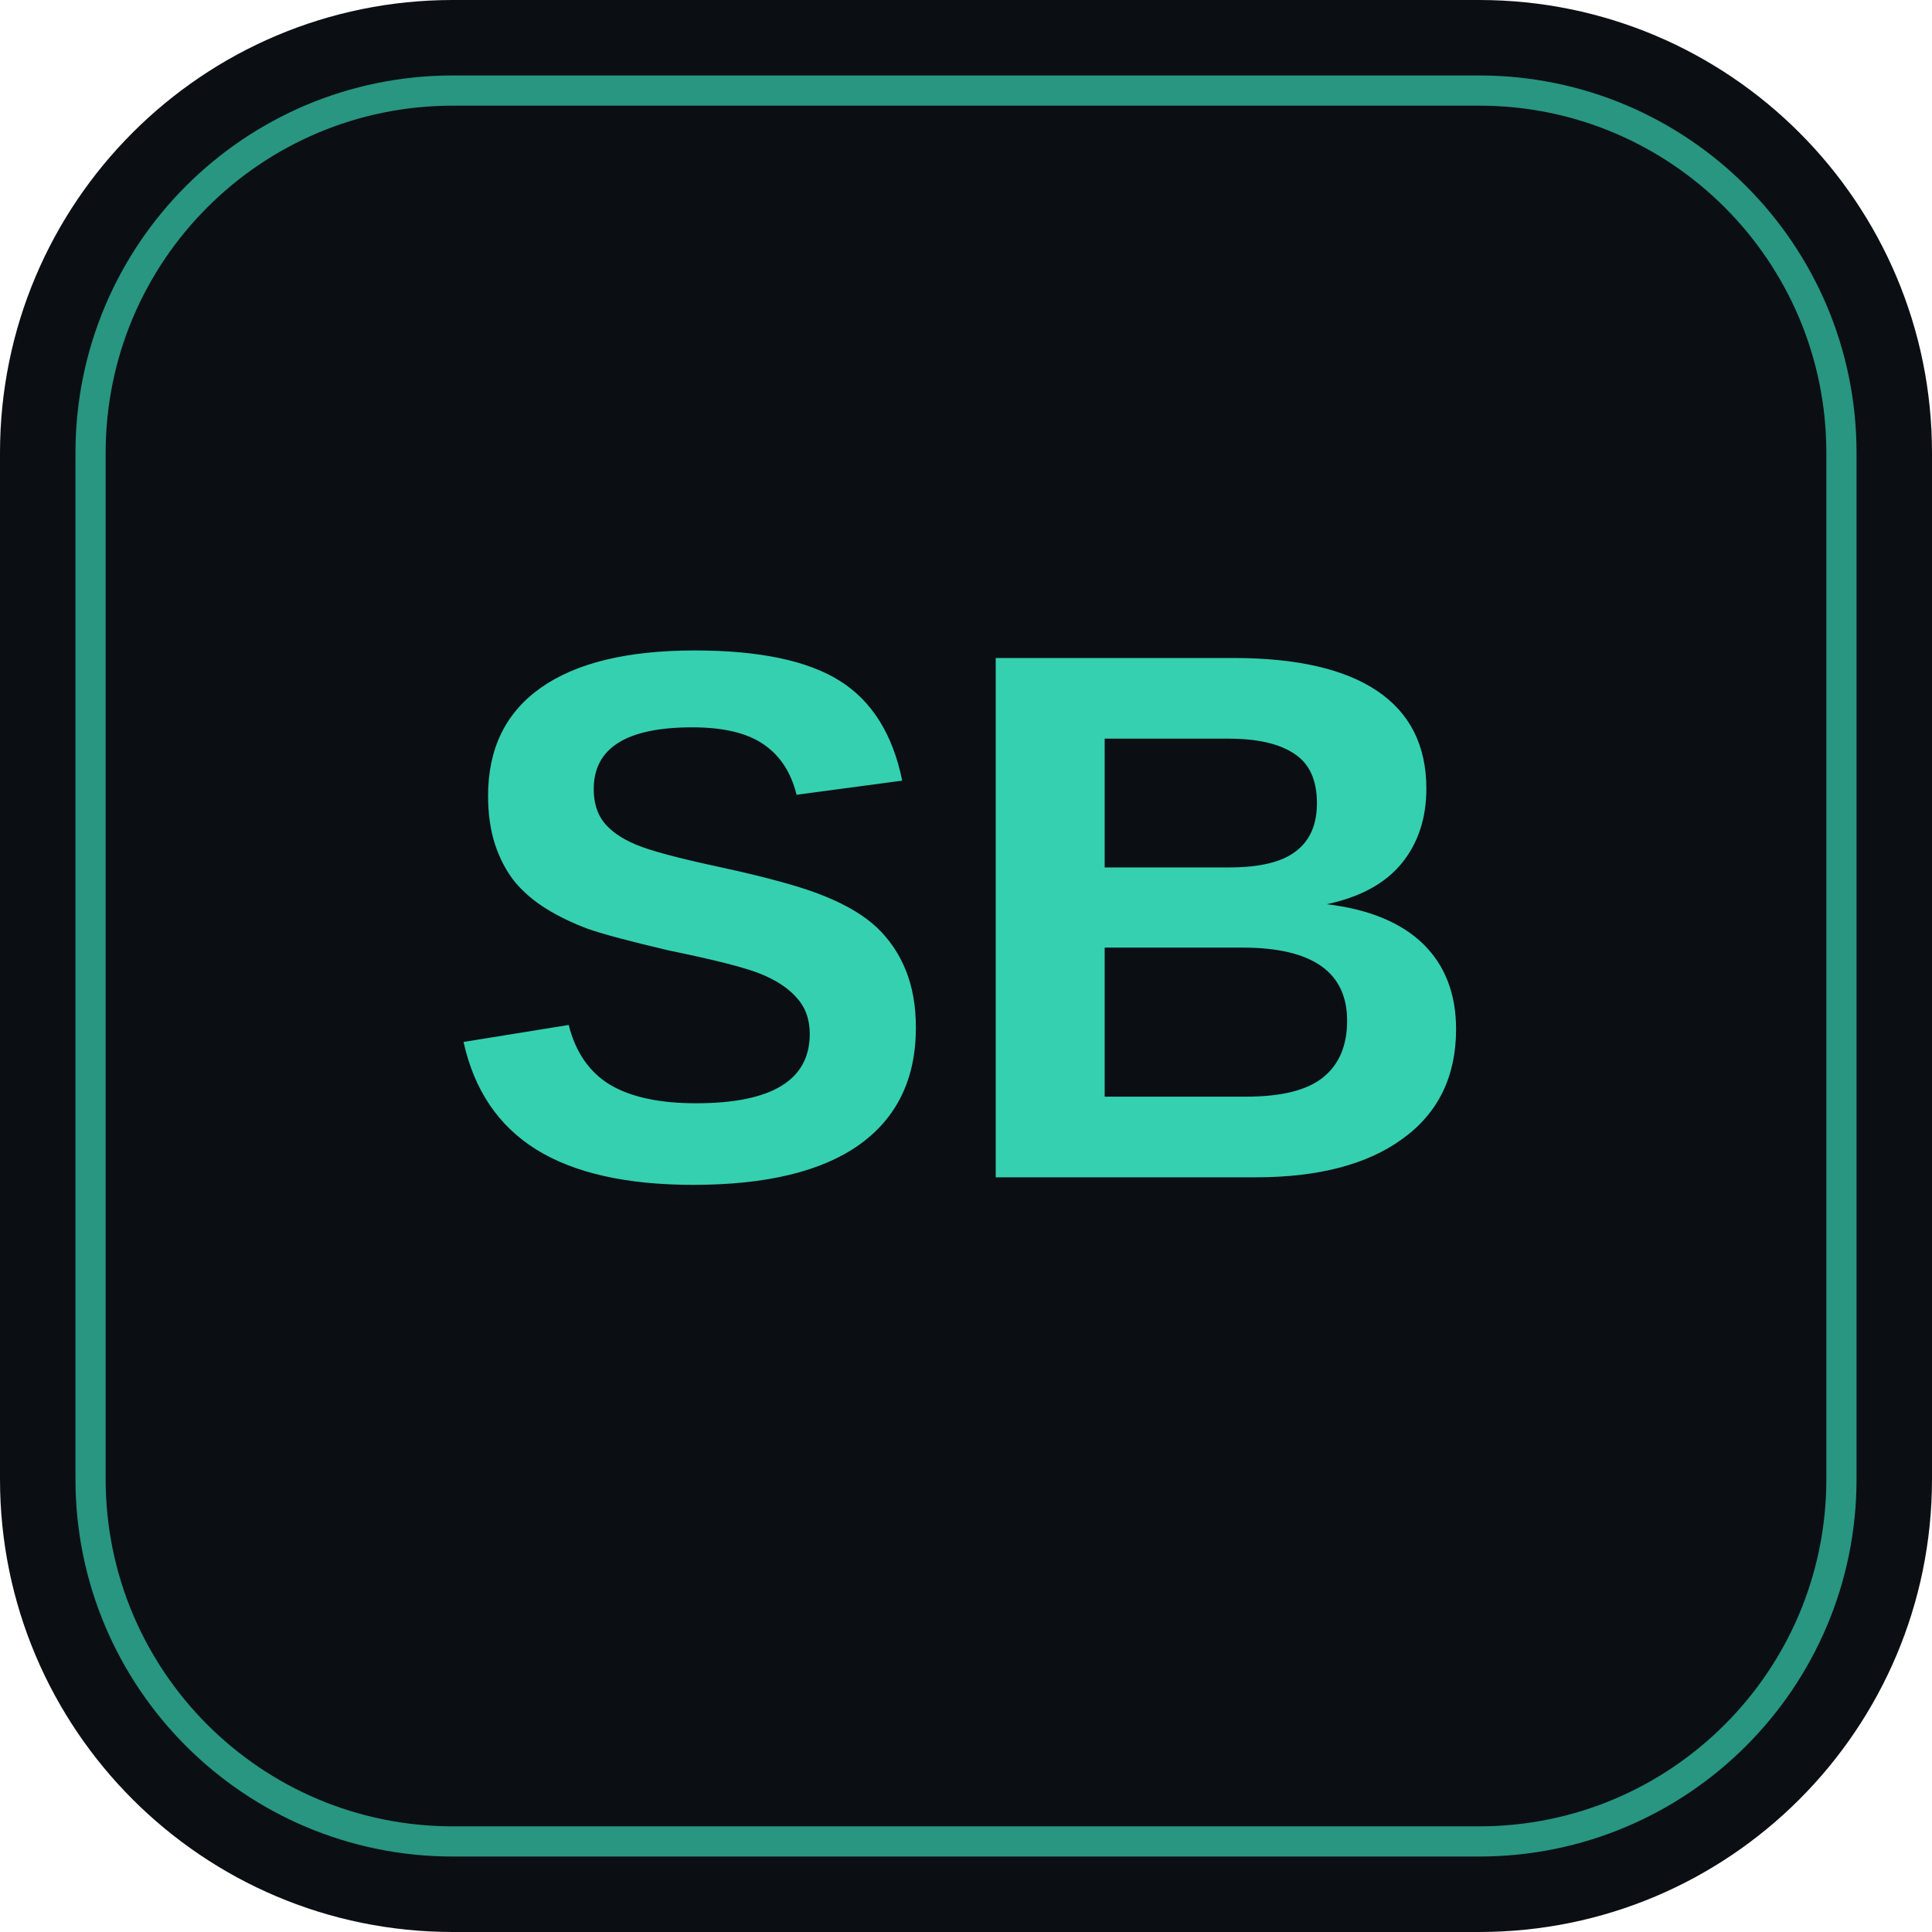
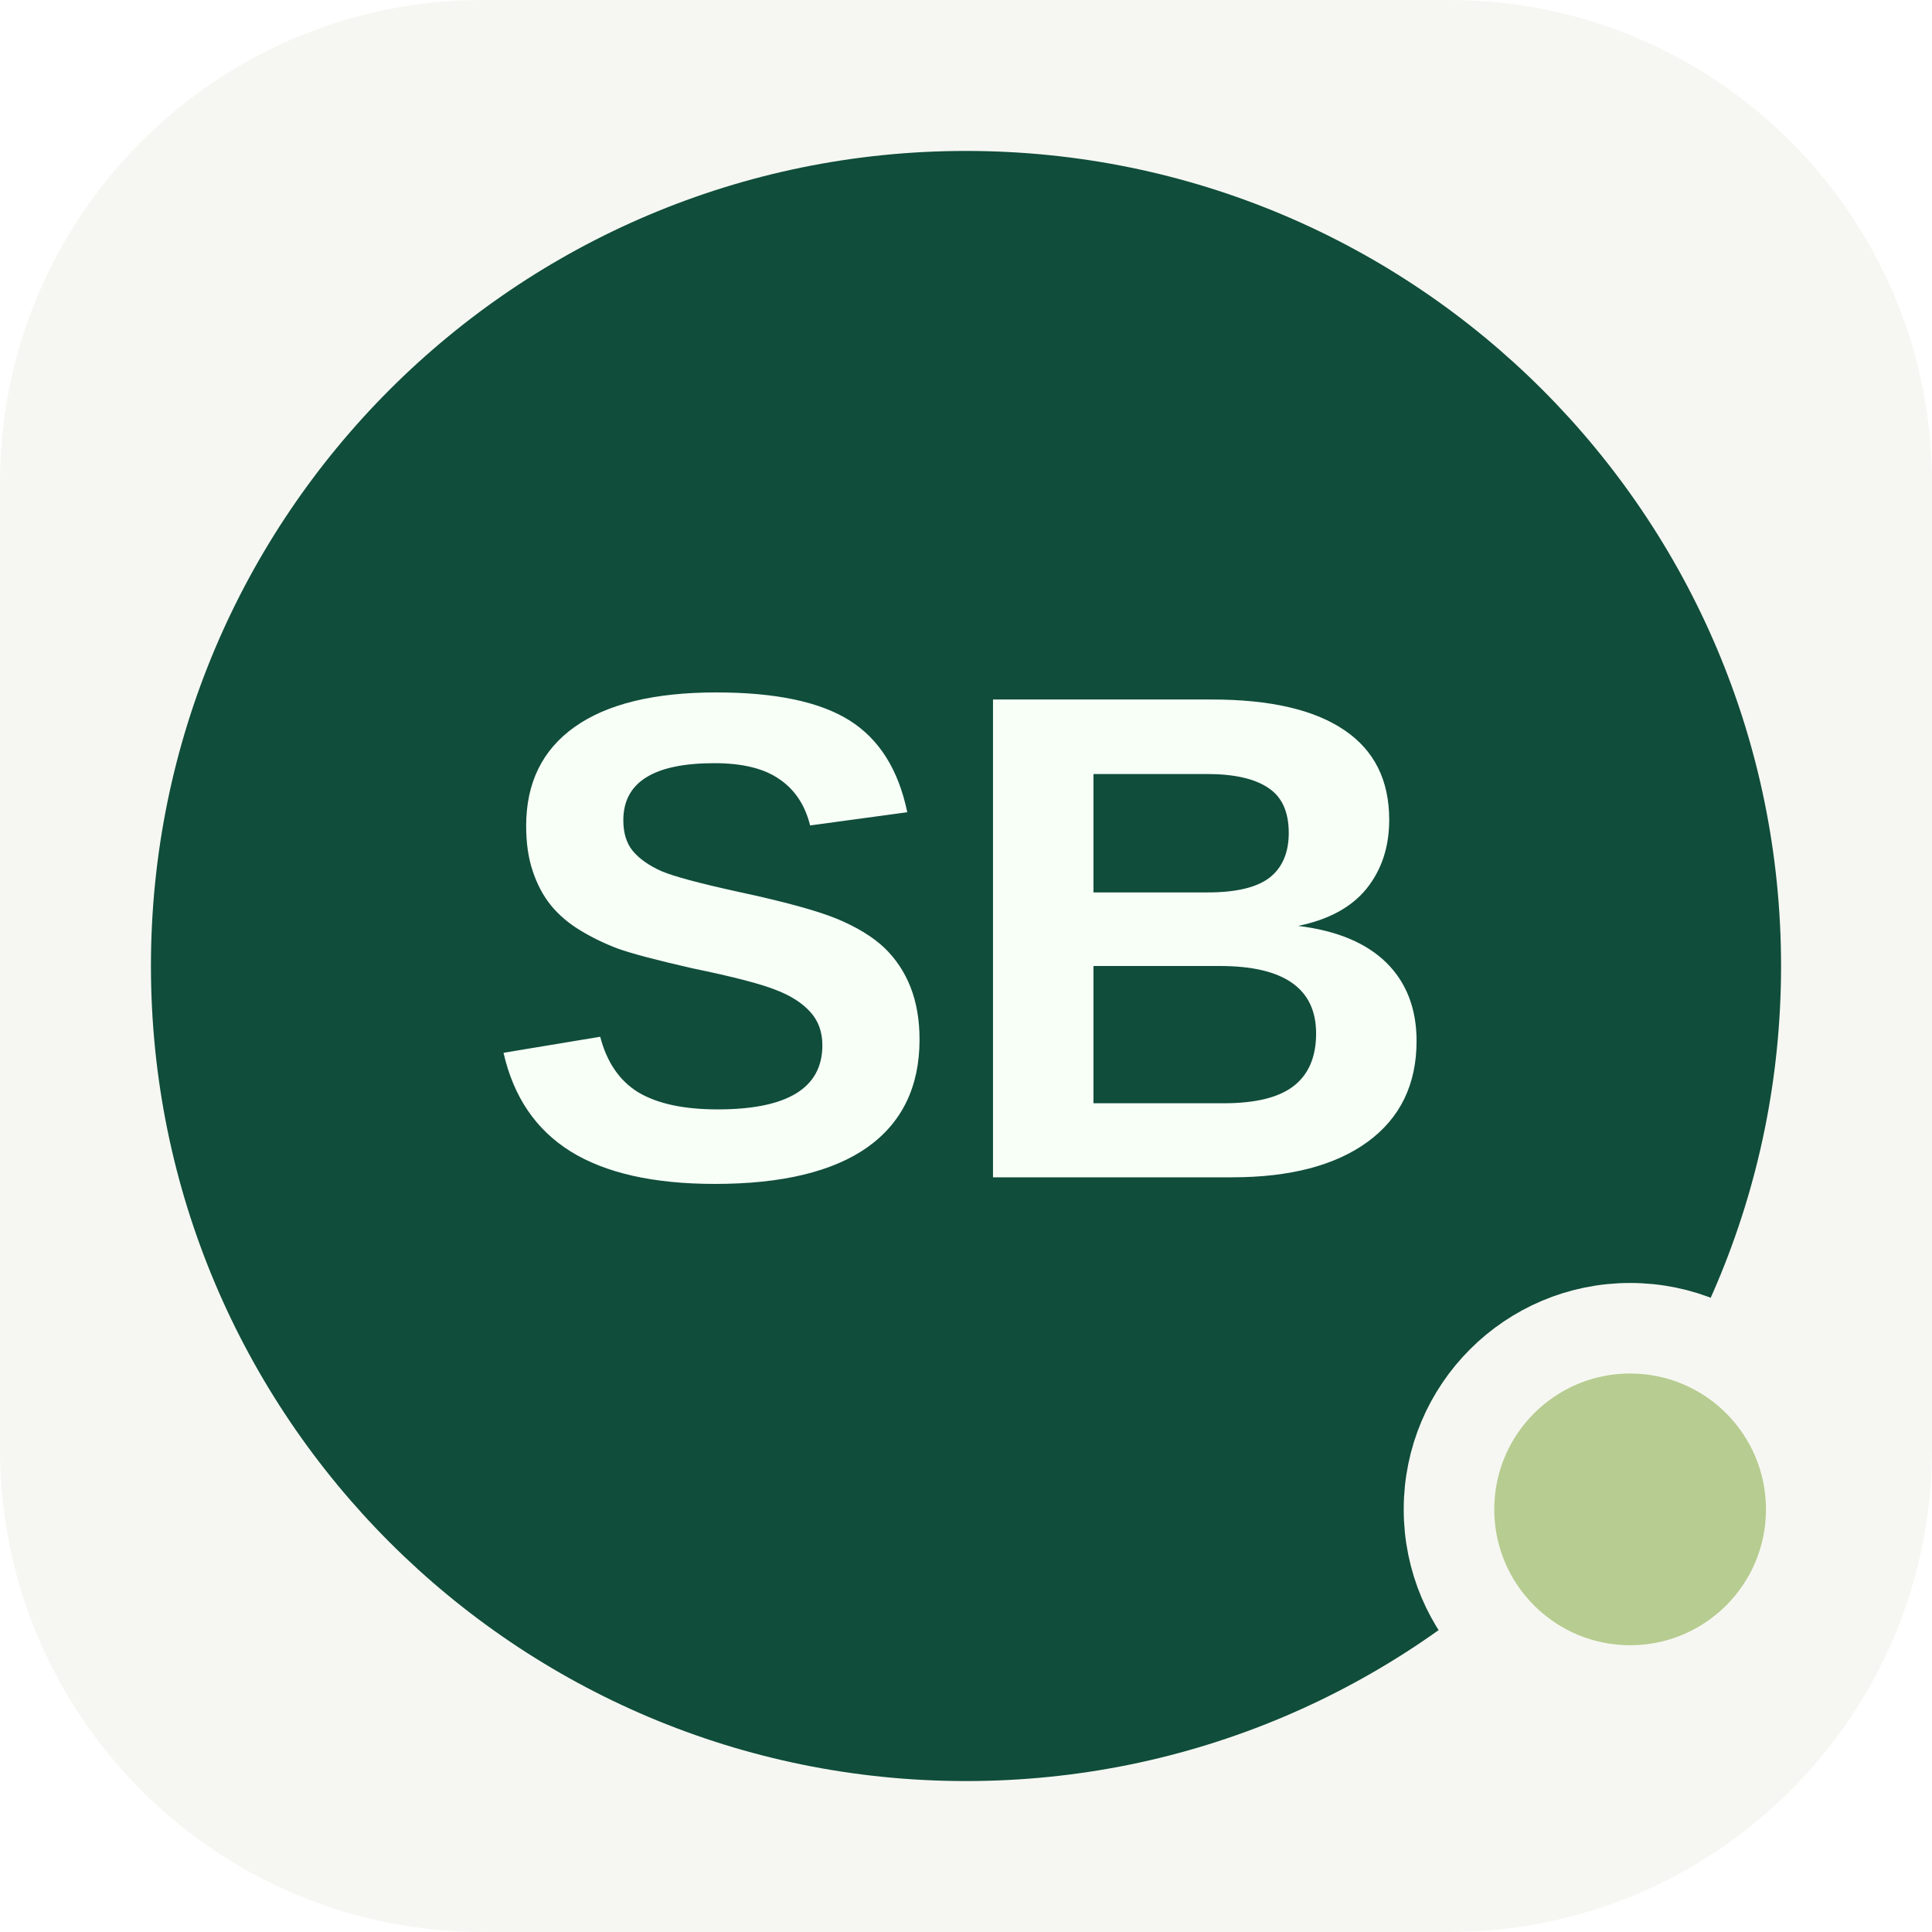
<svg xmlns="http://www.w3.org/2000/svg" viewBox="0 0 64 64">
-   <rect width="64" height="64" rx="15" fill="#0b0f14" />
-   <rect x="3" y="3" width="58" height="58" rx="12" fill="none" stroke="#35d0b0" stroke-opacity=".7" />
-   <text x="32" y="39" text-anchor="middle" font-family="Arial,sans-serif" font-size="25" font-weight="700" fill="#35d0b0">SB</text>
+   <rect width="64" height="64" rx="16" fill="#f6f7f2" />
+   <circle cx="32" cy="32" r="27" fill="#104d3b" />
+   <text x="32" y="39" text-anchor="middle" font-family="Arial,sans-serif" font-size="23" font-weight="600" fill="#f7fff7">SB</text>
+   <circle cx="54" cy="50" r="6" fill="#b7cc90" stroke="#f6f7f2" stroke-width="3" />
</svg>
